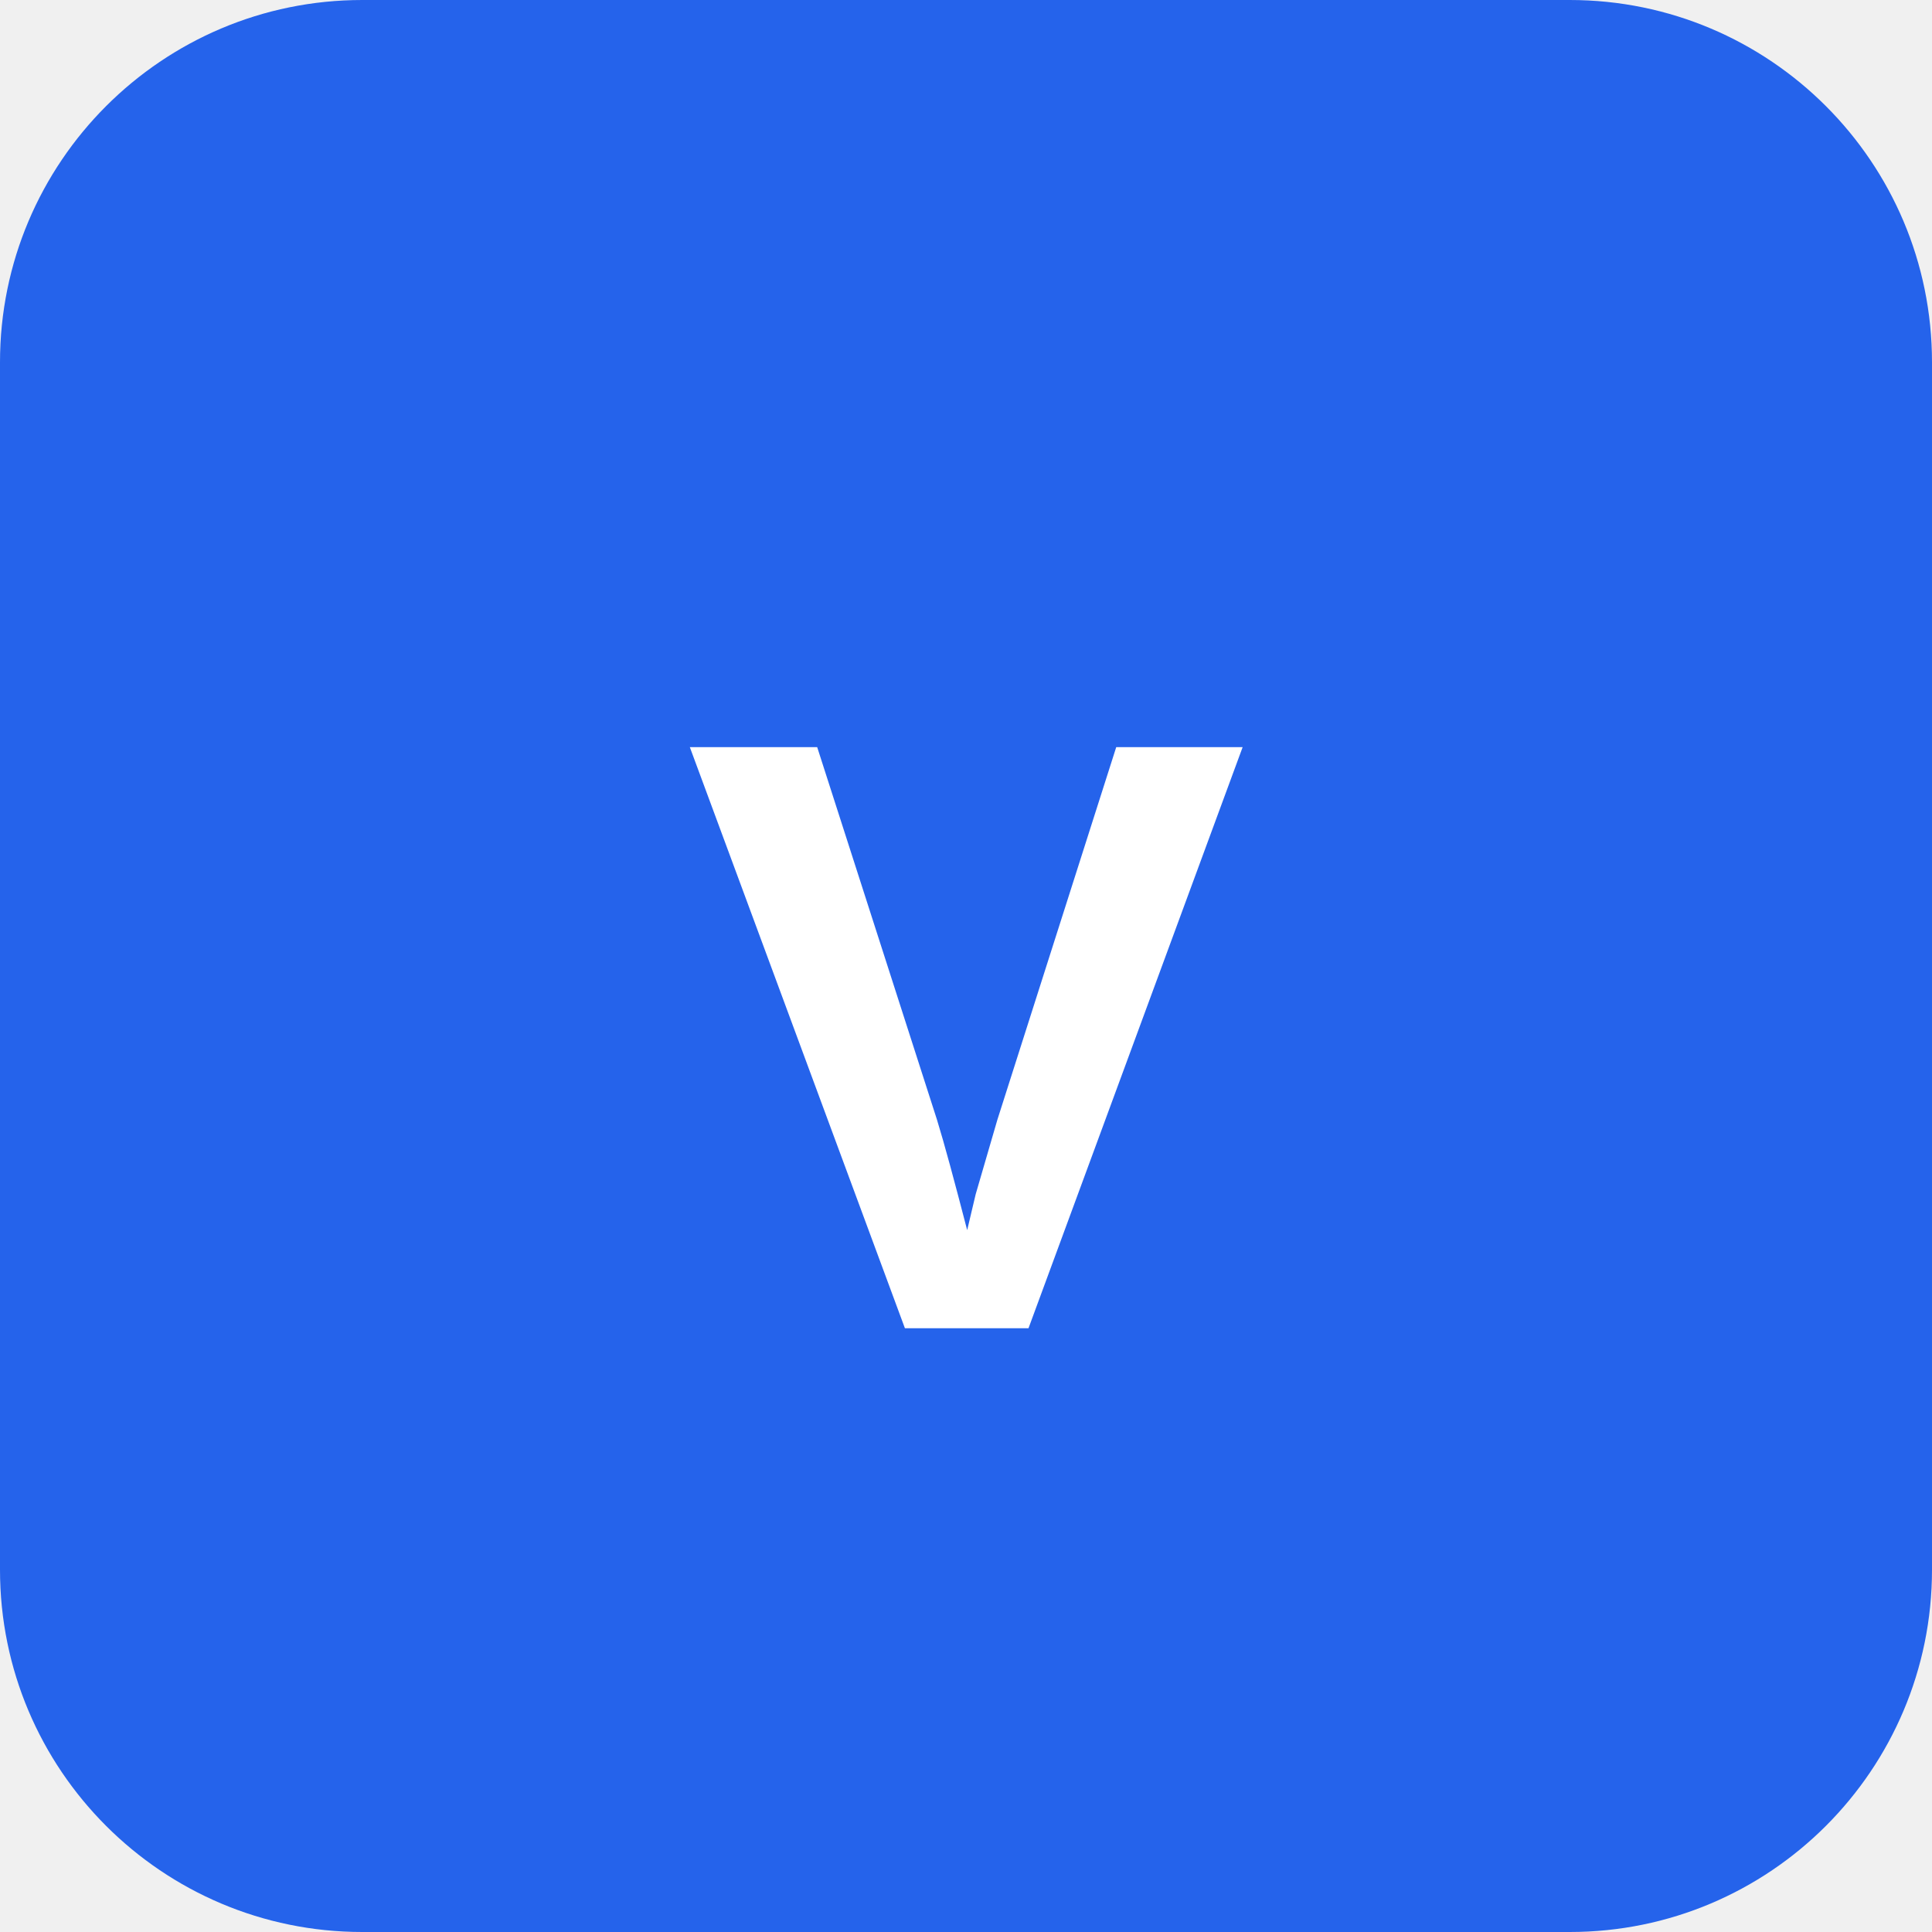
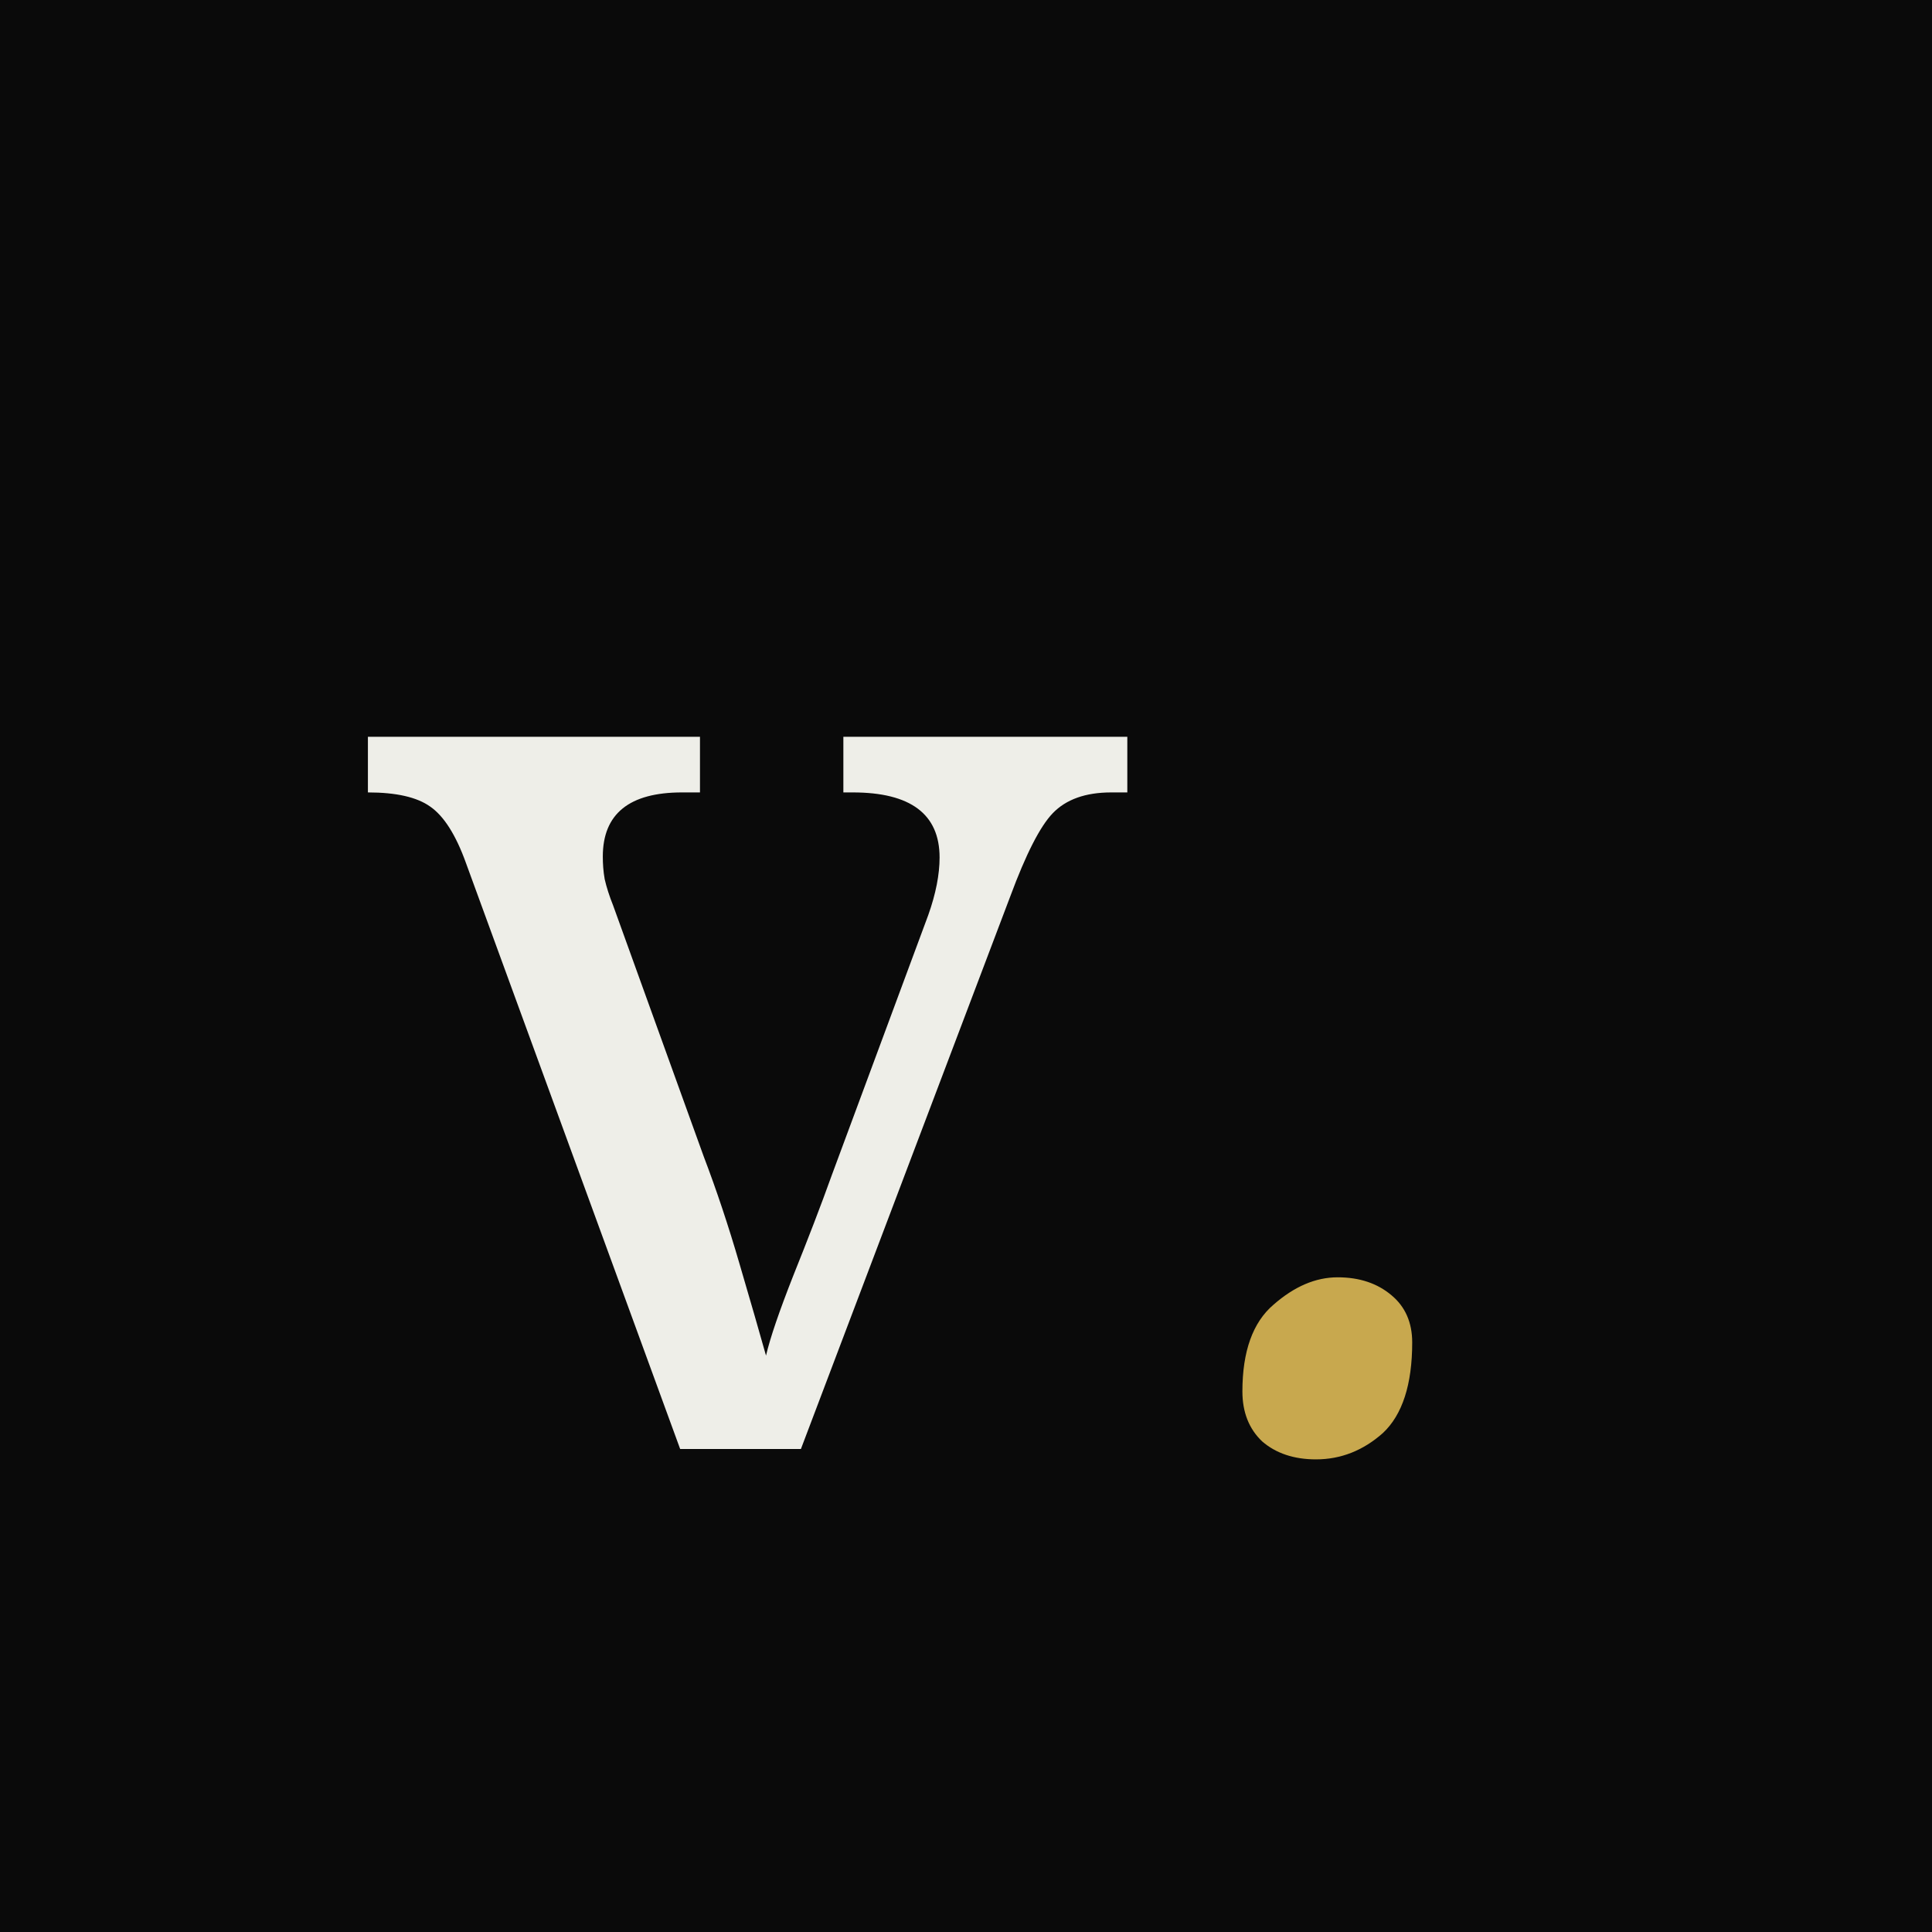
- <svg xmlns="http://www.w3.org/2000/svg" viewBox="0 0 32 32" fill="none">
-   <rect width="32" height="32" rx="6" fill="#2563eb" />
-   <text x="16" y="22" font-family="Arial, sans-serif" font-size="14" font-weight="bold" text-anchor="middle" fill="white">V</text>
+ <svg xmlns="http://www.w3.org/2000/svg" viewBox="0 0 32 32">
+   <rect width="32" height="32" fill="#0a0a0a" />
+   <text x="6" y="24" font-family="'Bodoni 72','Bodoni Moda',Didot,Georgia,serif" font-size="22" font-weight="400" fill="#eeeee8">v</text>
+   <text x="20" y="24" font-family="'Bodoni 72','Bodoni Moda',Didot,Georgia,serif" font-size="22" font-style="italic" font-weight="400" fill="#c8a84e">.</text>
</svg>
